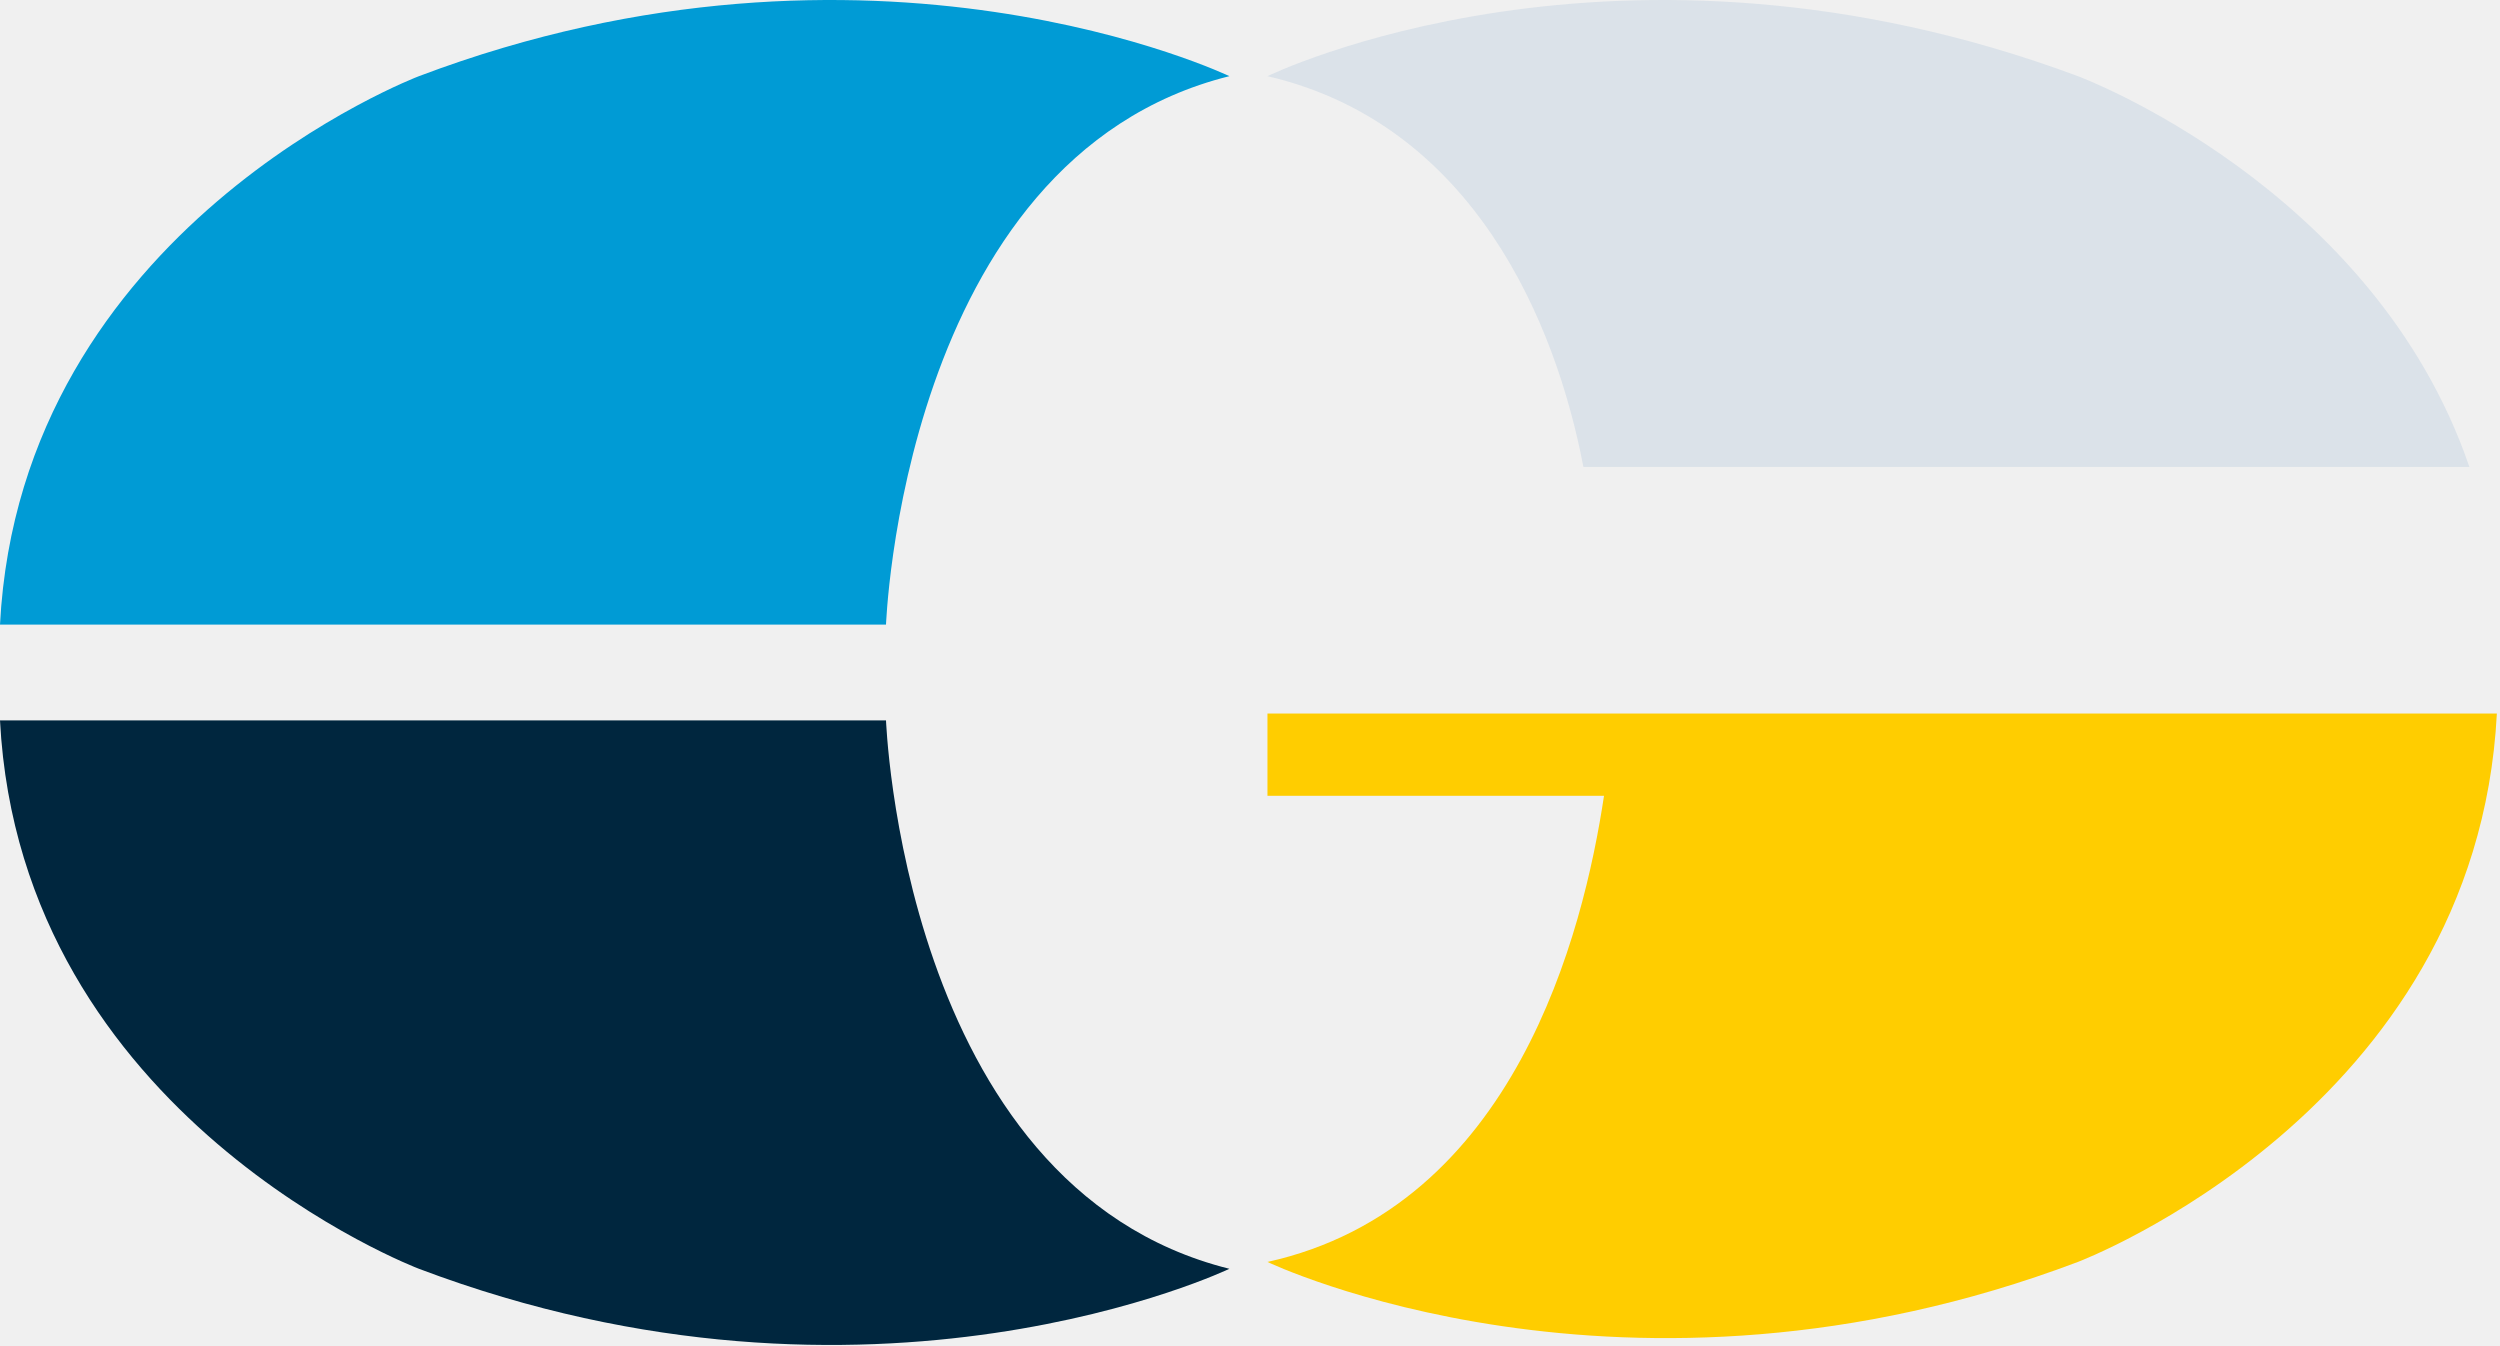
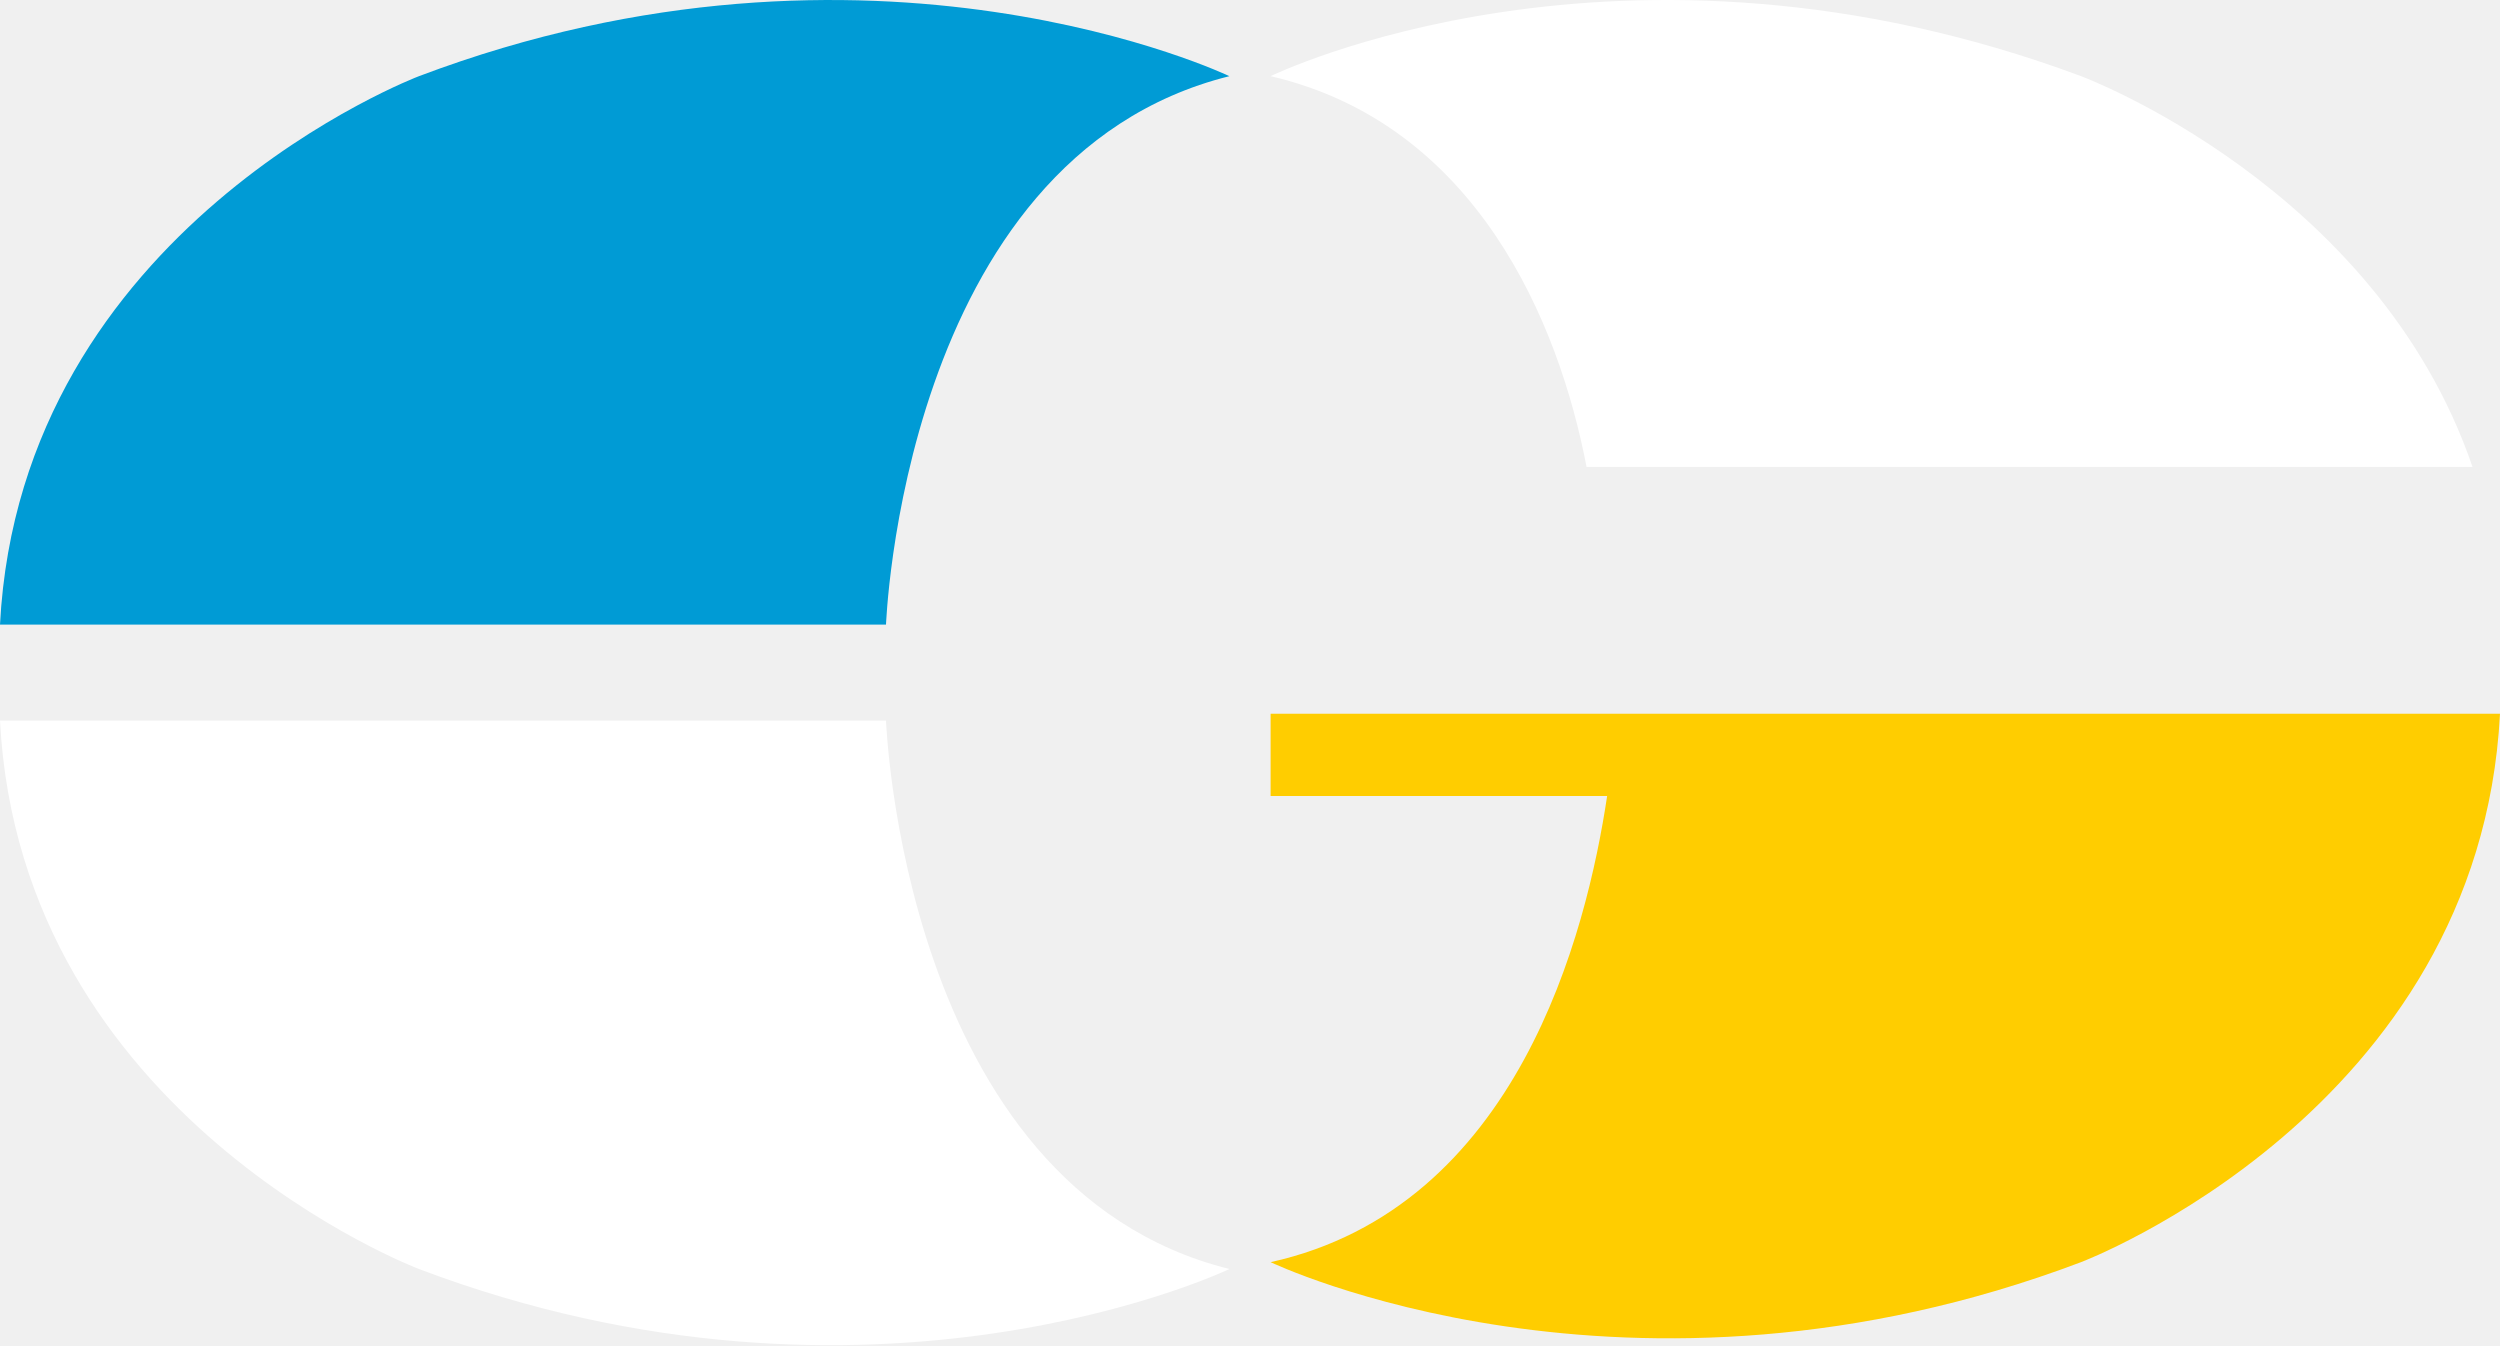
<svg xmlns="http://www.w3.org/2000/svg" width="197" height="106" viewBox="0 0 197 106" fill="none">
-   <path d="M163.739 6.002C127.478 -7.503 99.876 6.002 99.876 6.002C116.113 9.784 122.607 25.45 124.772 36.794H194.588C187.011 14.646 163.739 6.002 163.739 6.002Z" fill="#DBE2E9" />
-   <path d="M128.56 56.225H99.876V62.707H126.396C124.772 73.511 119.36 95.12 99.876 99.441C99.876 99.441 128.019 112.947 163.739 99.441C163.739 99.441 195.129 87.557 196.753 56.225C196.753 56.225 128.56 56.225 128.56 56.225Z" fill="#FFCD00" />
-   <path d="M96.876 6.002C96.876 6.002 68.734 -7.503 33.014 6.002C33.014 6.002 1.624 17.887 0 49.219H69.816C69.816 49.759 70.898 12.485 96.876 6.002Z" fill="#009BD5" />
-   <path d="M96.876 99.981C96.876 99.981 68.734 113.487 33.014 99.981C33.014 99.981 1.624 88.097 0 56.765H69.816C69.816 56.224 70.898 93.499 96.876 99.981Z" fill="#00263E" />
+   <path d="M128.808 56.241H100.124V62.724H126.643C125.019 73.528 119.607 95.136 100.124 99.458C100.124 99.458 128.266 112.963 163.986 99.458C163.986 99.458 195.376 87.573 197 56.241C197 56.241 128.808 56.241 128.808 56.241Z" fill="#FFCD00" />
+   <path d="M96.876 6.003C96.876 6.003 68.734 -7.502 33.014 6.003C33.014 6.003 1.624 17.888 0 49.219H69.816C69.816 49.76 70.898 12.486 96.876 6.003Z" fill="#009BD5" />
+   <path d="M96.876 99.998C96.876 99.998 68.734 113.503 33.014 99.998C33.014 99.998 1.624 88.113 0 56.781H69.816C69.816 56.241 70.898 93.515 96.876 99.998Z" fill="white" />
+   <path d="M163.986 6.002C127.725 -7.503 100.124 6.002 100.124 6.002C116.36 9.784 122.854 25.45 125.019 36.794H194.835C187.258 14.646 163.986 6.002 163.986 6.002Z" fill="white" />
</svg>
